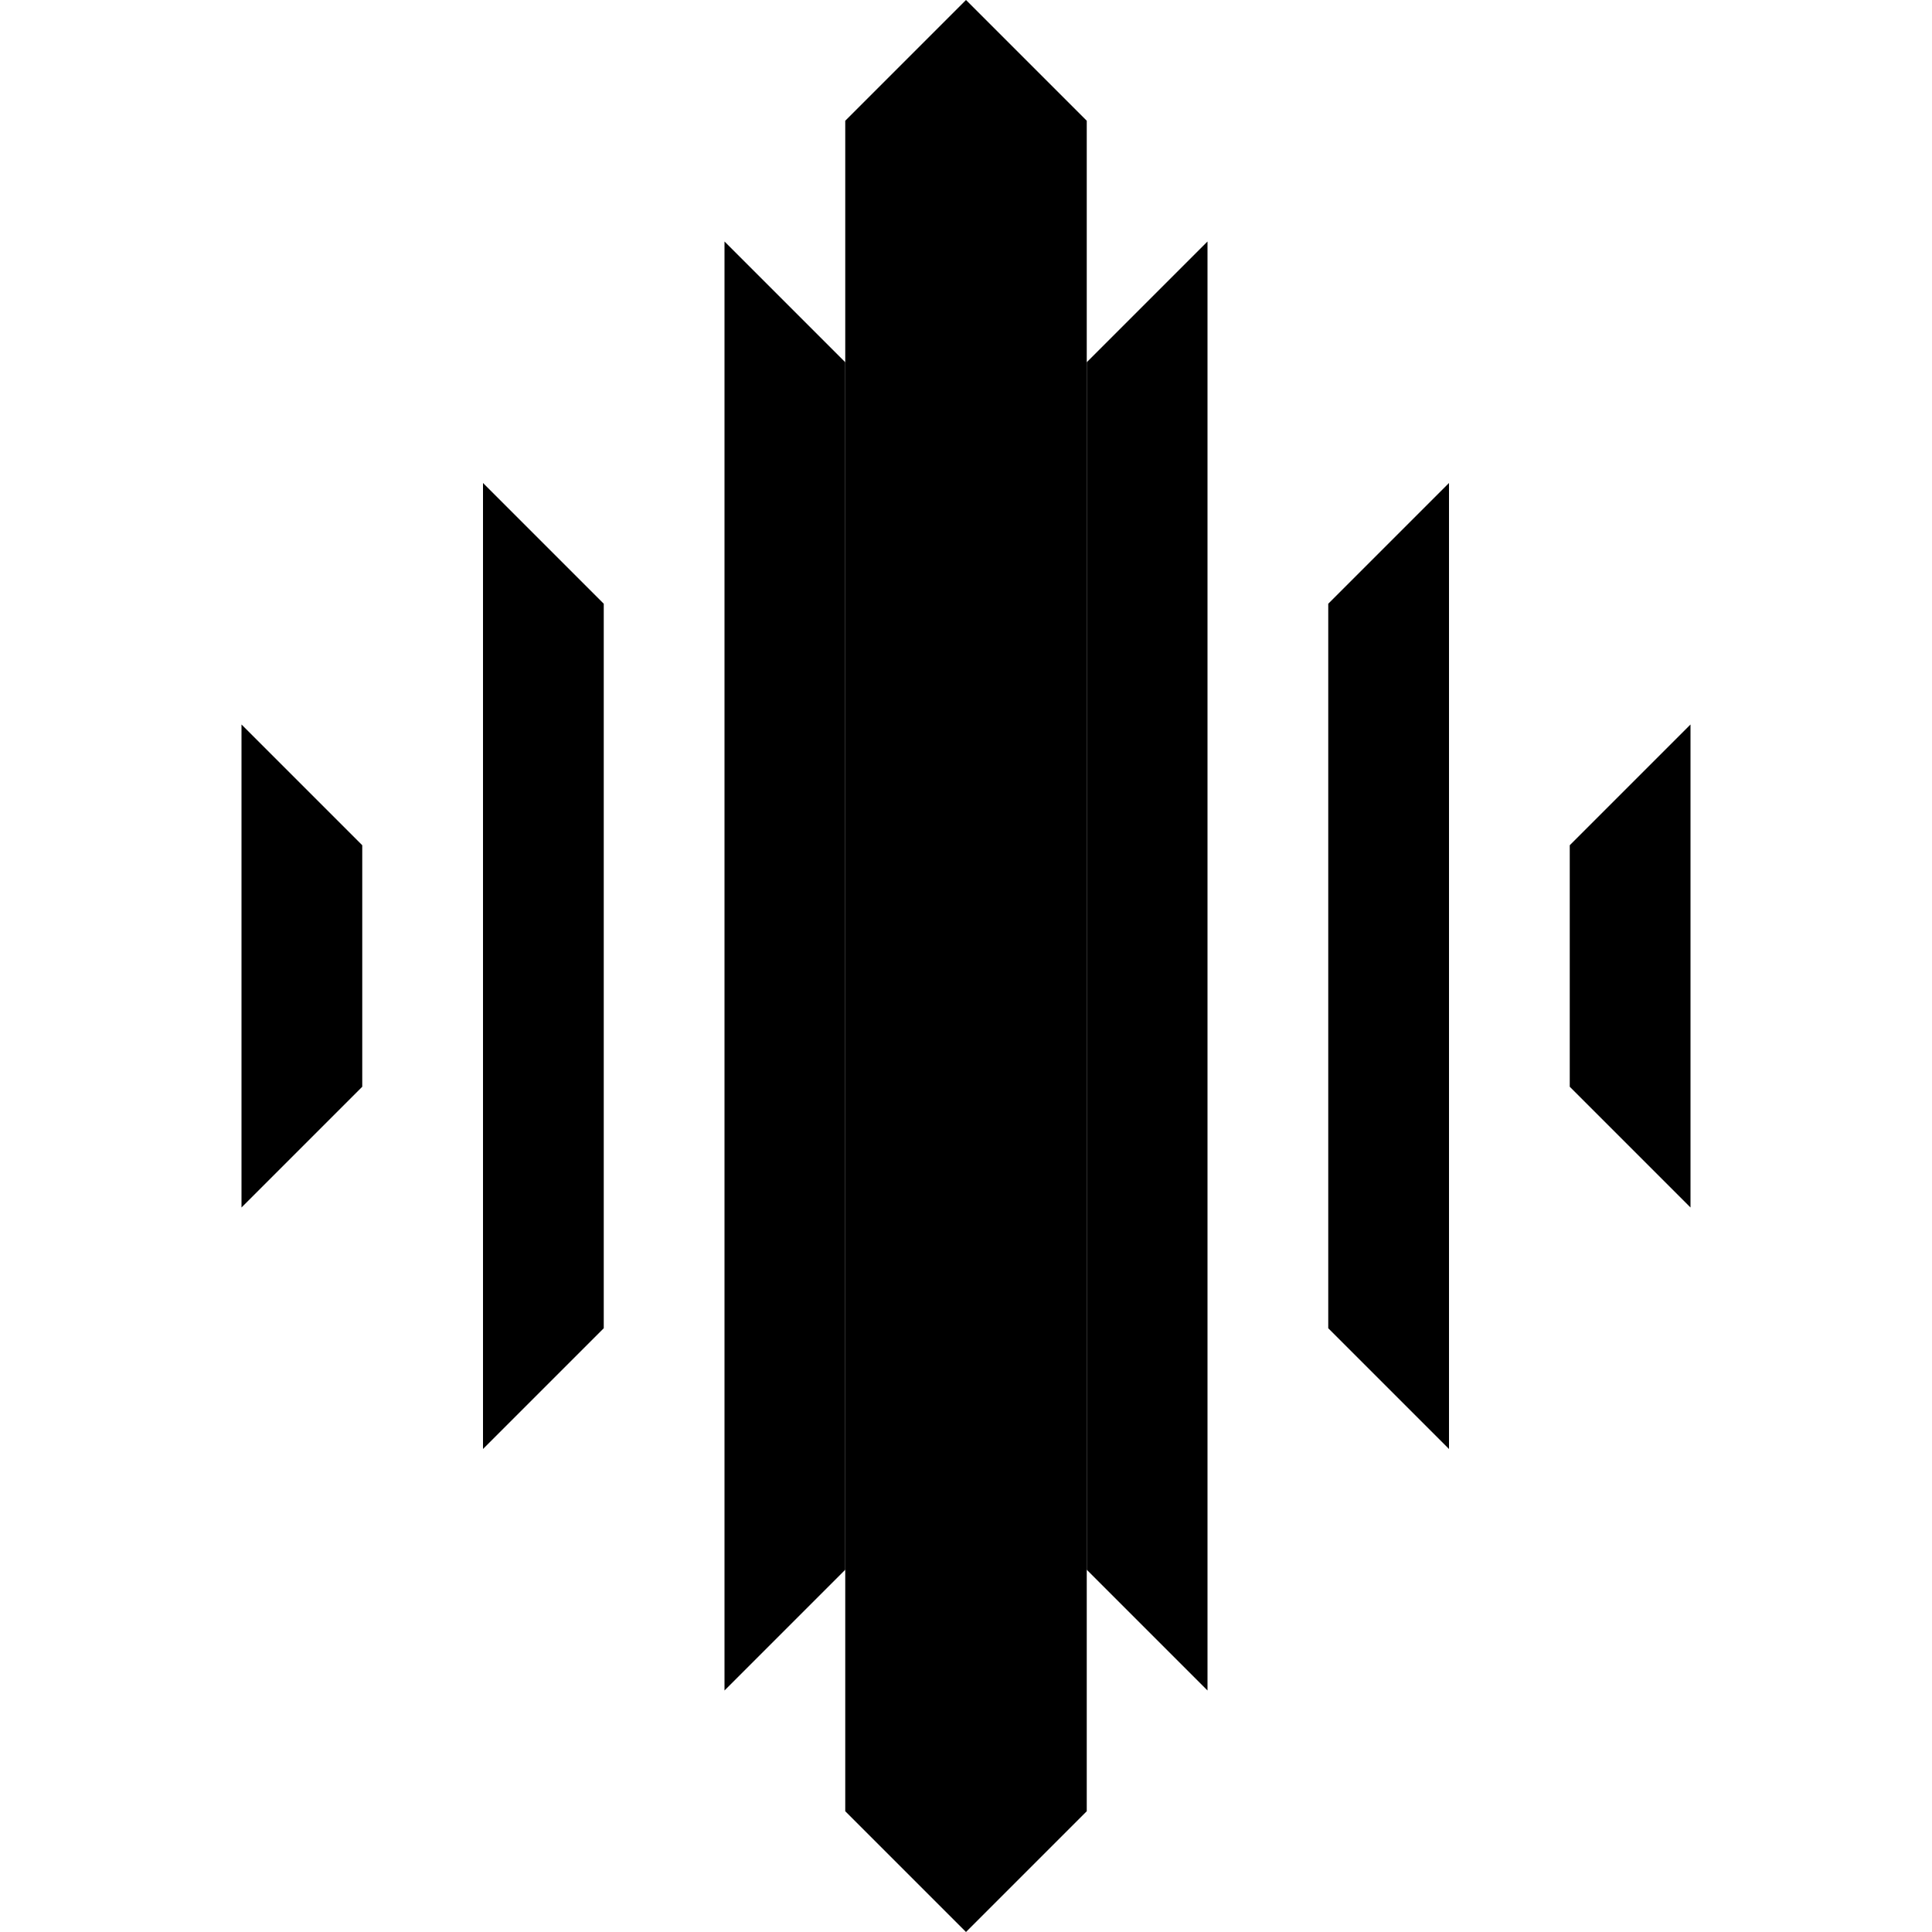
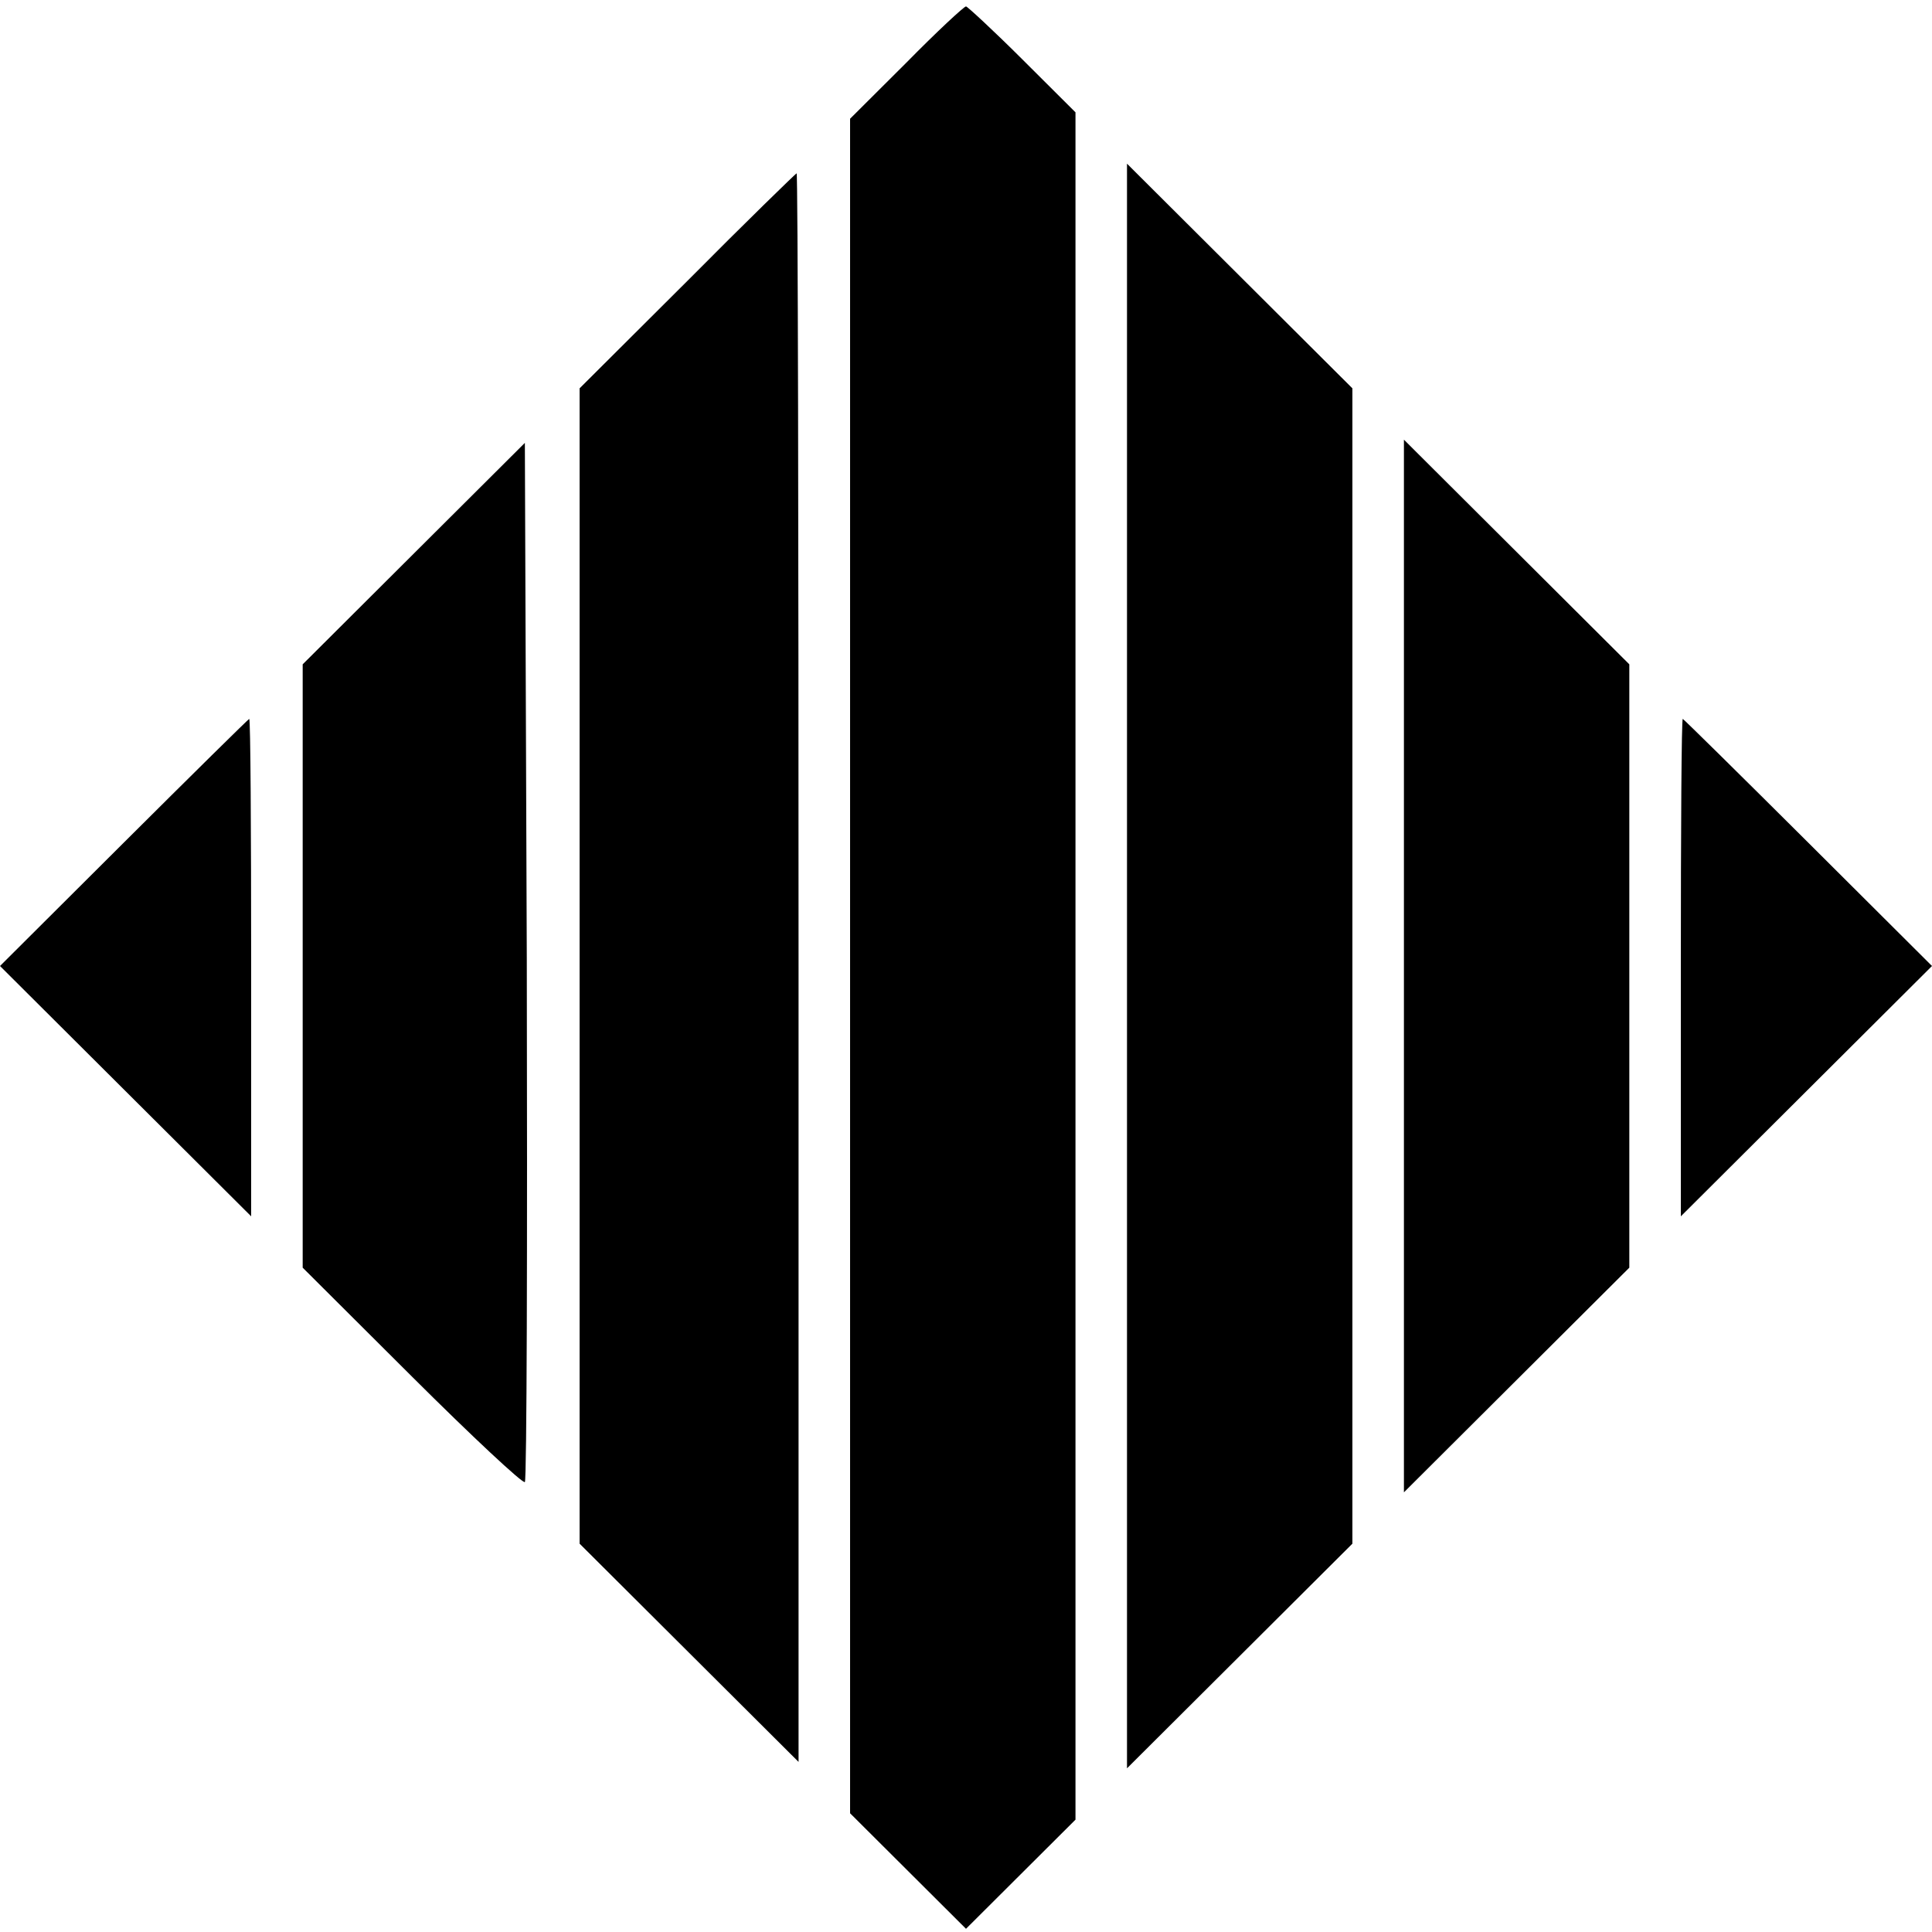
- <svg xmlns="http://www.w3.org/2000/svg" width="256" height="256" viewBox="0 0 256 256" version="1.1">
-   <g fill="#000000">
-     <path d="M128 0 L144 16 L144 240 L128 256 L112 240 L112 16 Z" />
-     <path d="M96 32 L112 48 L112 208 L96 224 Z" />
-     <path d="M160 32 L144 48 L144 208 L160 224 Z" />
-     <path d="M64 64 L80 80 L80 176 L64 192 Z" />
-     <path d="M192 64 L176 80 L176 176 L192 192 Z" />
-     <path d="M32 96 L48 112 L48 144 L32 160 Z" />
-     <path d="M224 96 L208 112 L208 144 L224 160 Z" />
+ <svg xmlns="http://www.w3.org/2000/svg" width="256" height="256" viewBox="0 0 256 256" fill="none" version="1.2" baseProfile="tiny-ps">
+   <g>
+     <path d="M120.064 8.335L112.64 15.734V128V240.266L120.32 247.92L128 255.575L135.253 248.346L142.507 241.116V128V14.884L135.424 7.825C131.584 3.997 128.171 0.85 128 0.85C127.744 0.85 124.16 4.167 120.064 8.335Z" fill="black" />
+     <path d="M149.333 128V234.312L164.267 219.429L179.2 204.545V128V51.455L164.267 36.571L149.333 21.688V128Z" fill="black" />
+     <path d="M91.051 37.252L76.8 51.455V128V204.545L91.307 219.003L105.813 233.462V128.17C105.813 70.336 105.728 22.963 105.557 22.963C105.472 22.963 98.901 29.342 91.051 37.252Z" fill="black" />
+     <path d="M54.869 73.313L40.107 88.027V128V167.973L54.613 182.432C62.549 190.342 69.291 196.635 69.547 196.38C69.803 196.125 69.888 164.997 69.803 127.235L69.547 58.684L54.869 73.313Z" fill="black" />
+     <path d="M186.027 128V197.741L200.96 182.857L215.893 167.973V128V88.027L200.96 73.143L186.027 58.259V128Z" fill="black" />
+     <path d="M16.384 111.67L0 128L16.64 144.585L33.28 161.169V128.17C33.28 110.054 33.195 95.256 33.024 95.256C32.939 95.256 25.429 102.655 16.384 111.67Z" fill="black" />
+     <path d="M222.72 128.17V161.169L239.36 144.585L256 128L239.616 111.67C230.571 102.655 223.061 95.256 222.976 95.256C222.805 95.256 222.72 110.054 222.72 128.17Z" fill="black" />
  </g>
+   <defs />
</svg>
